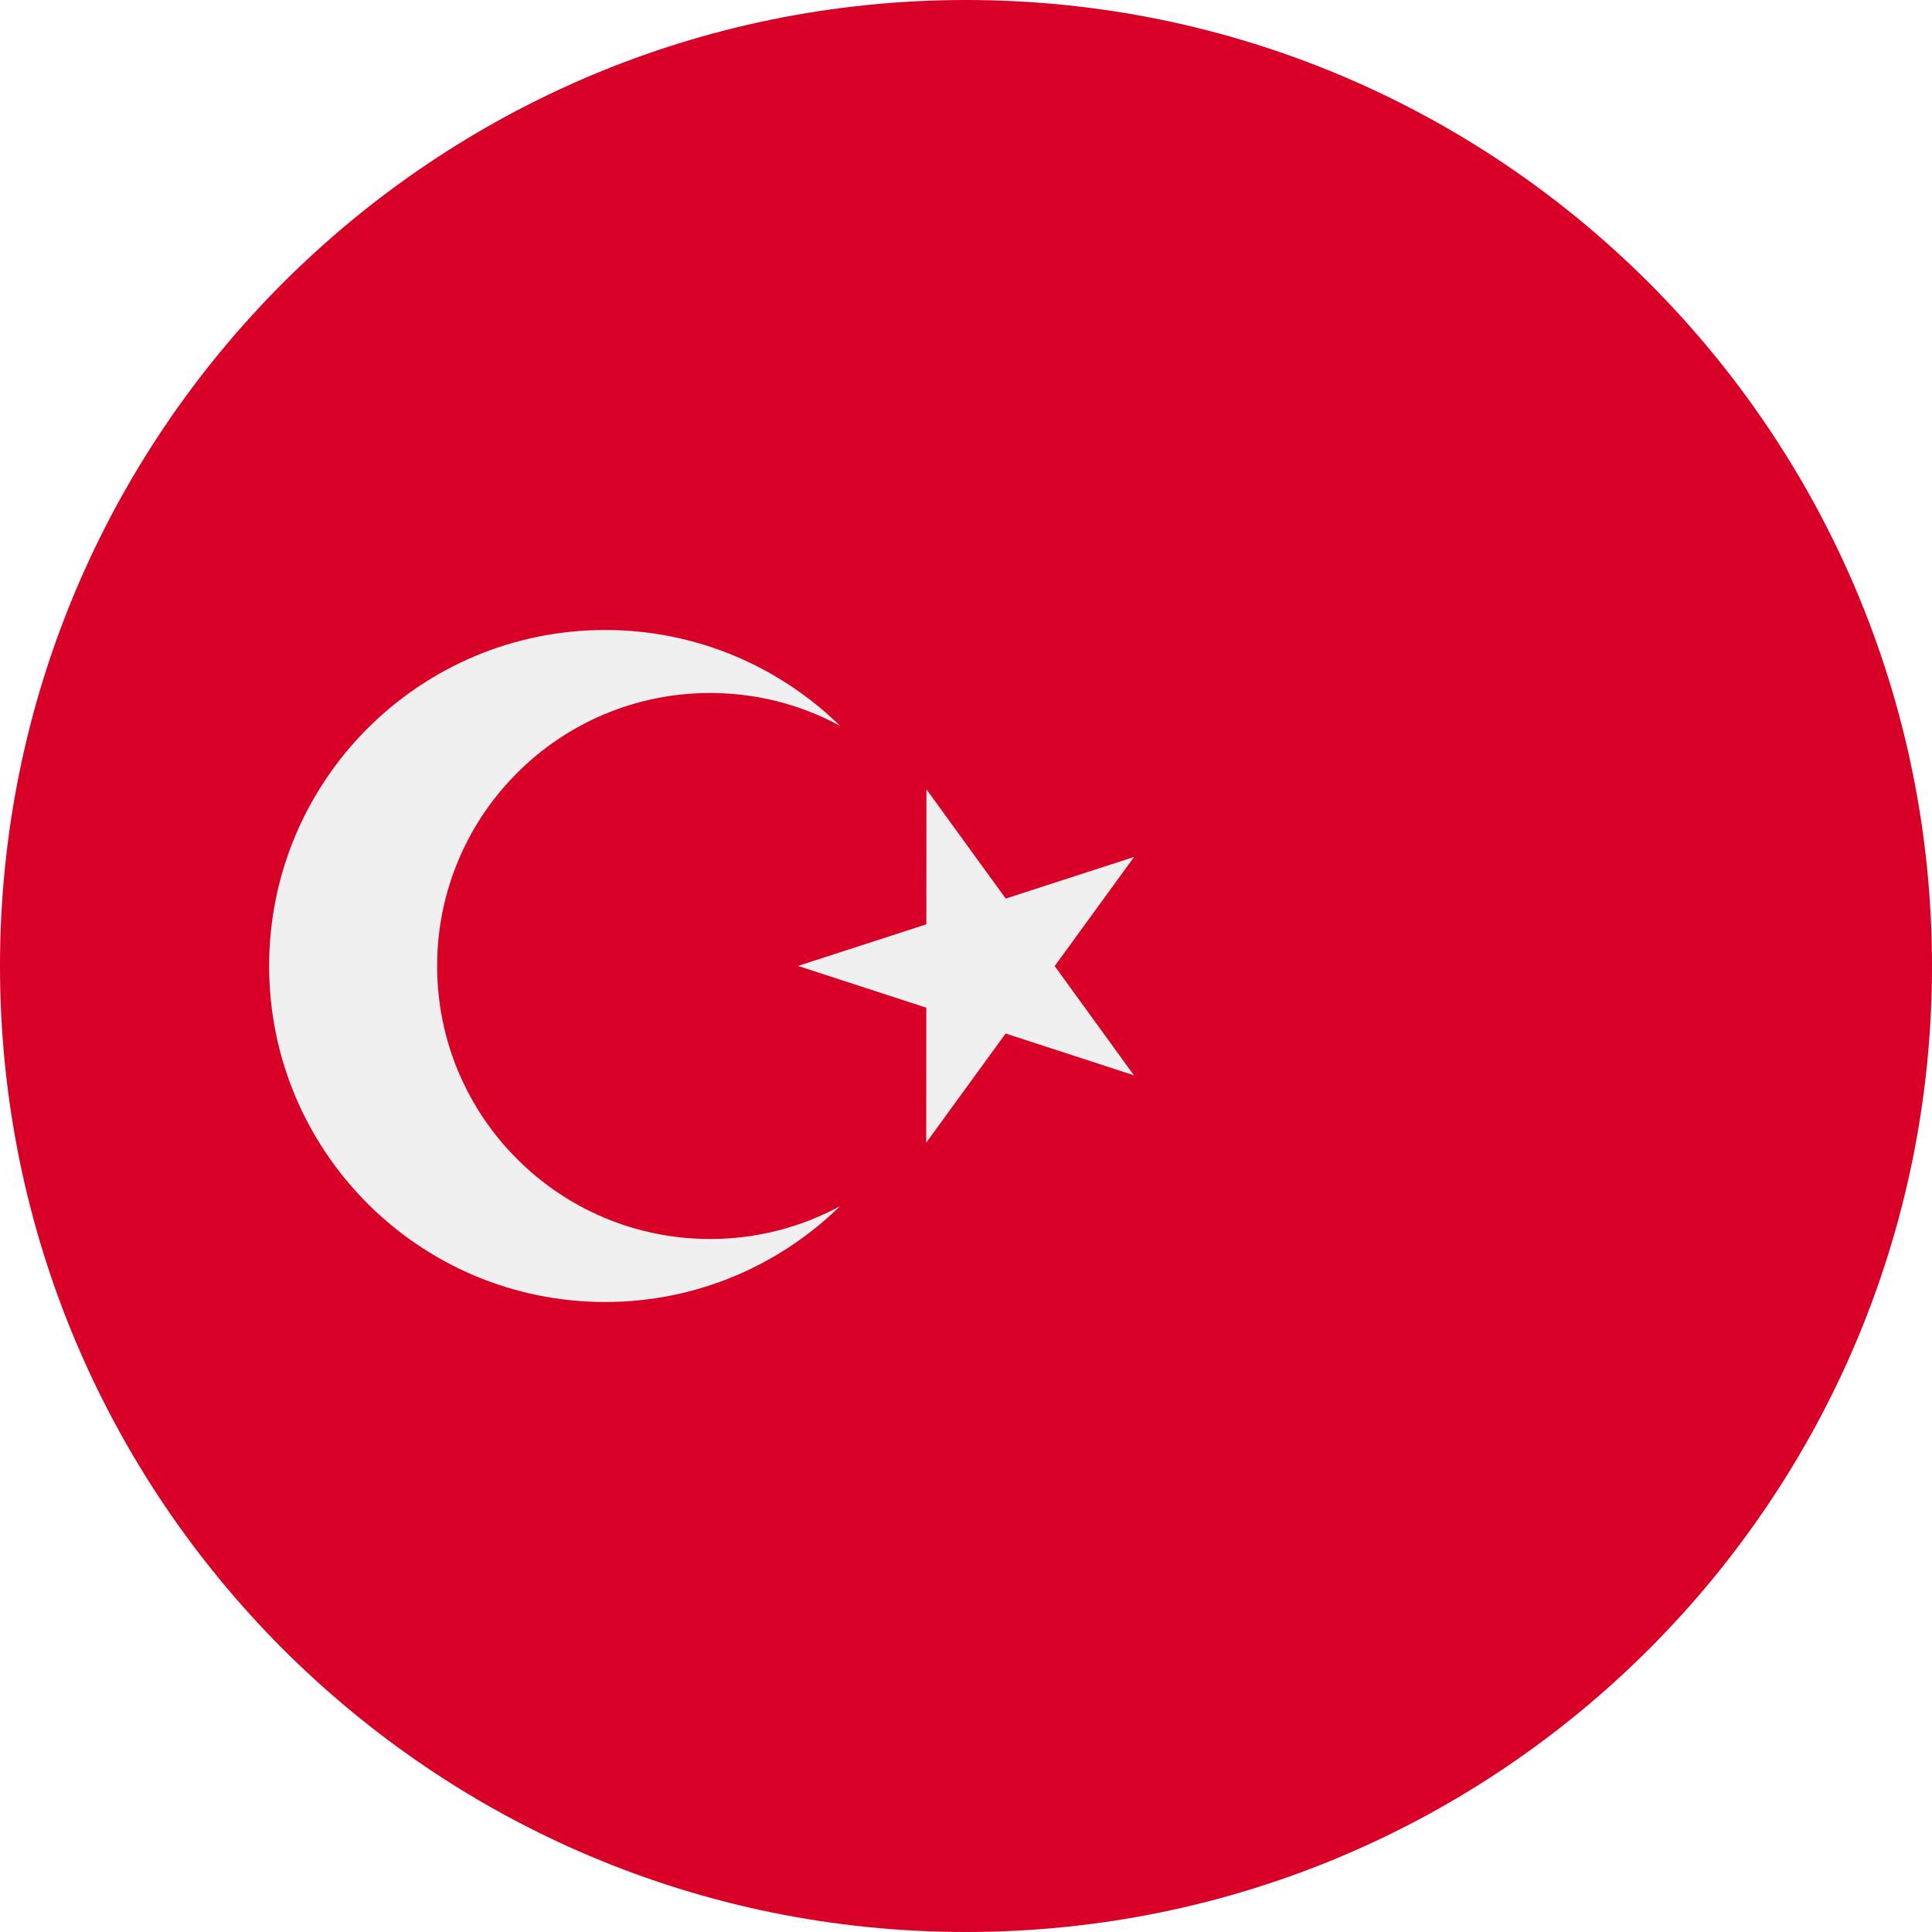
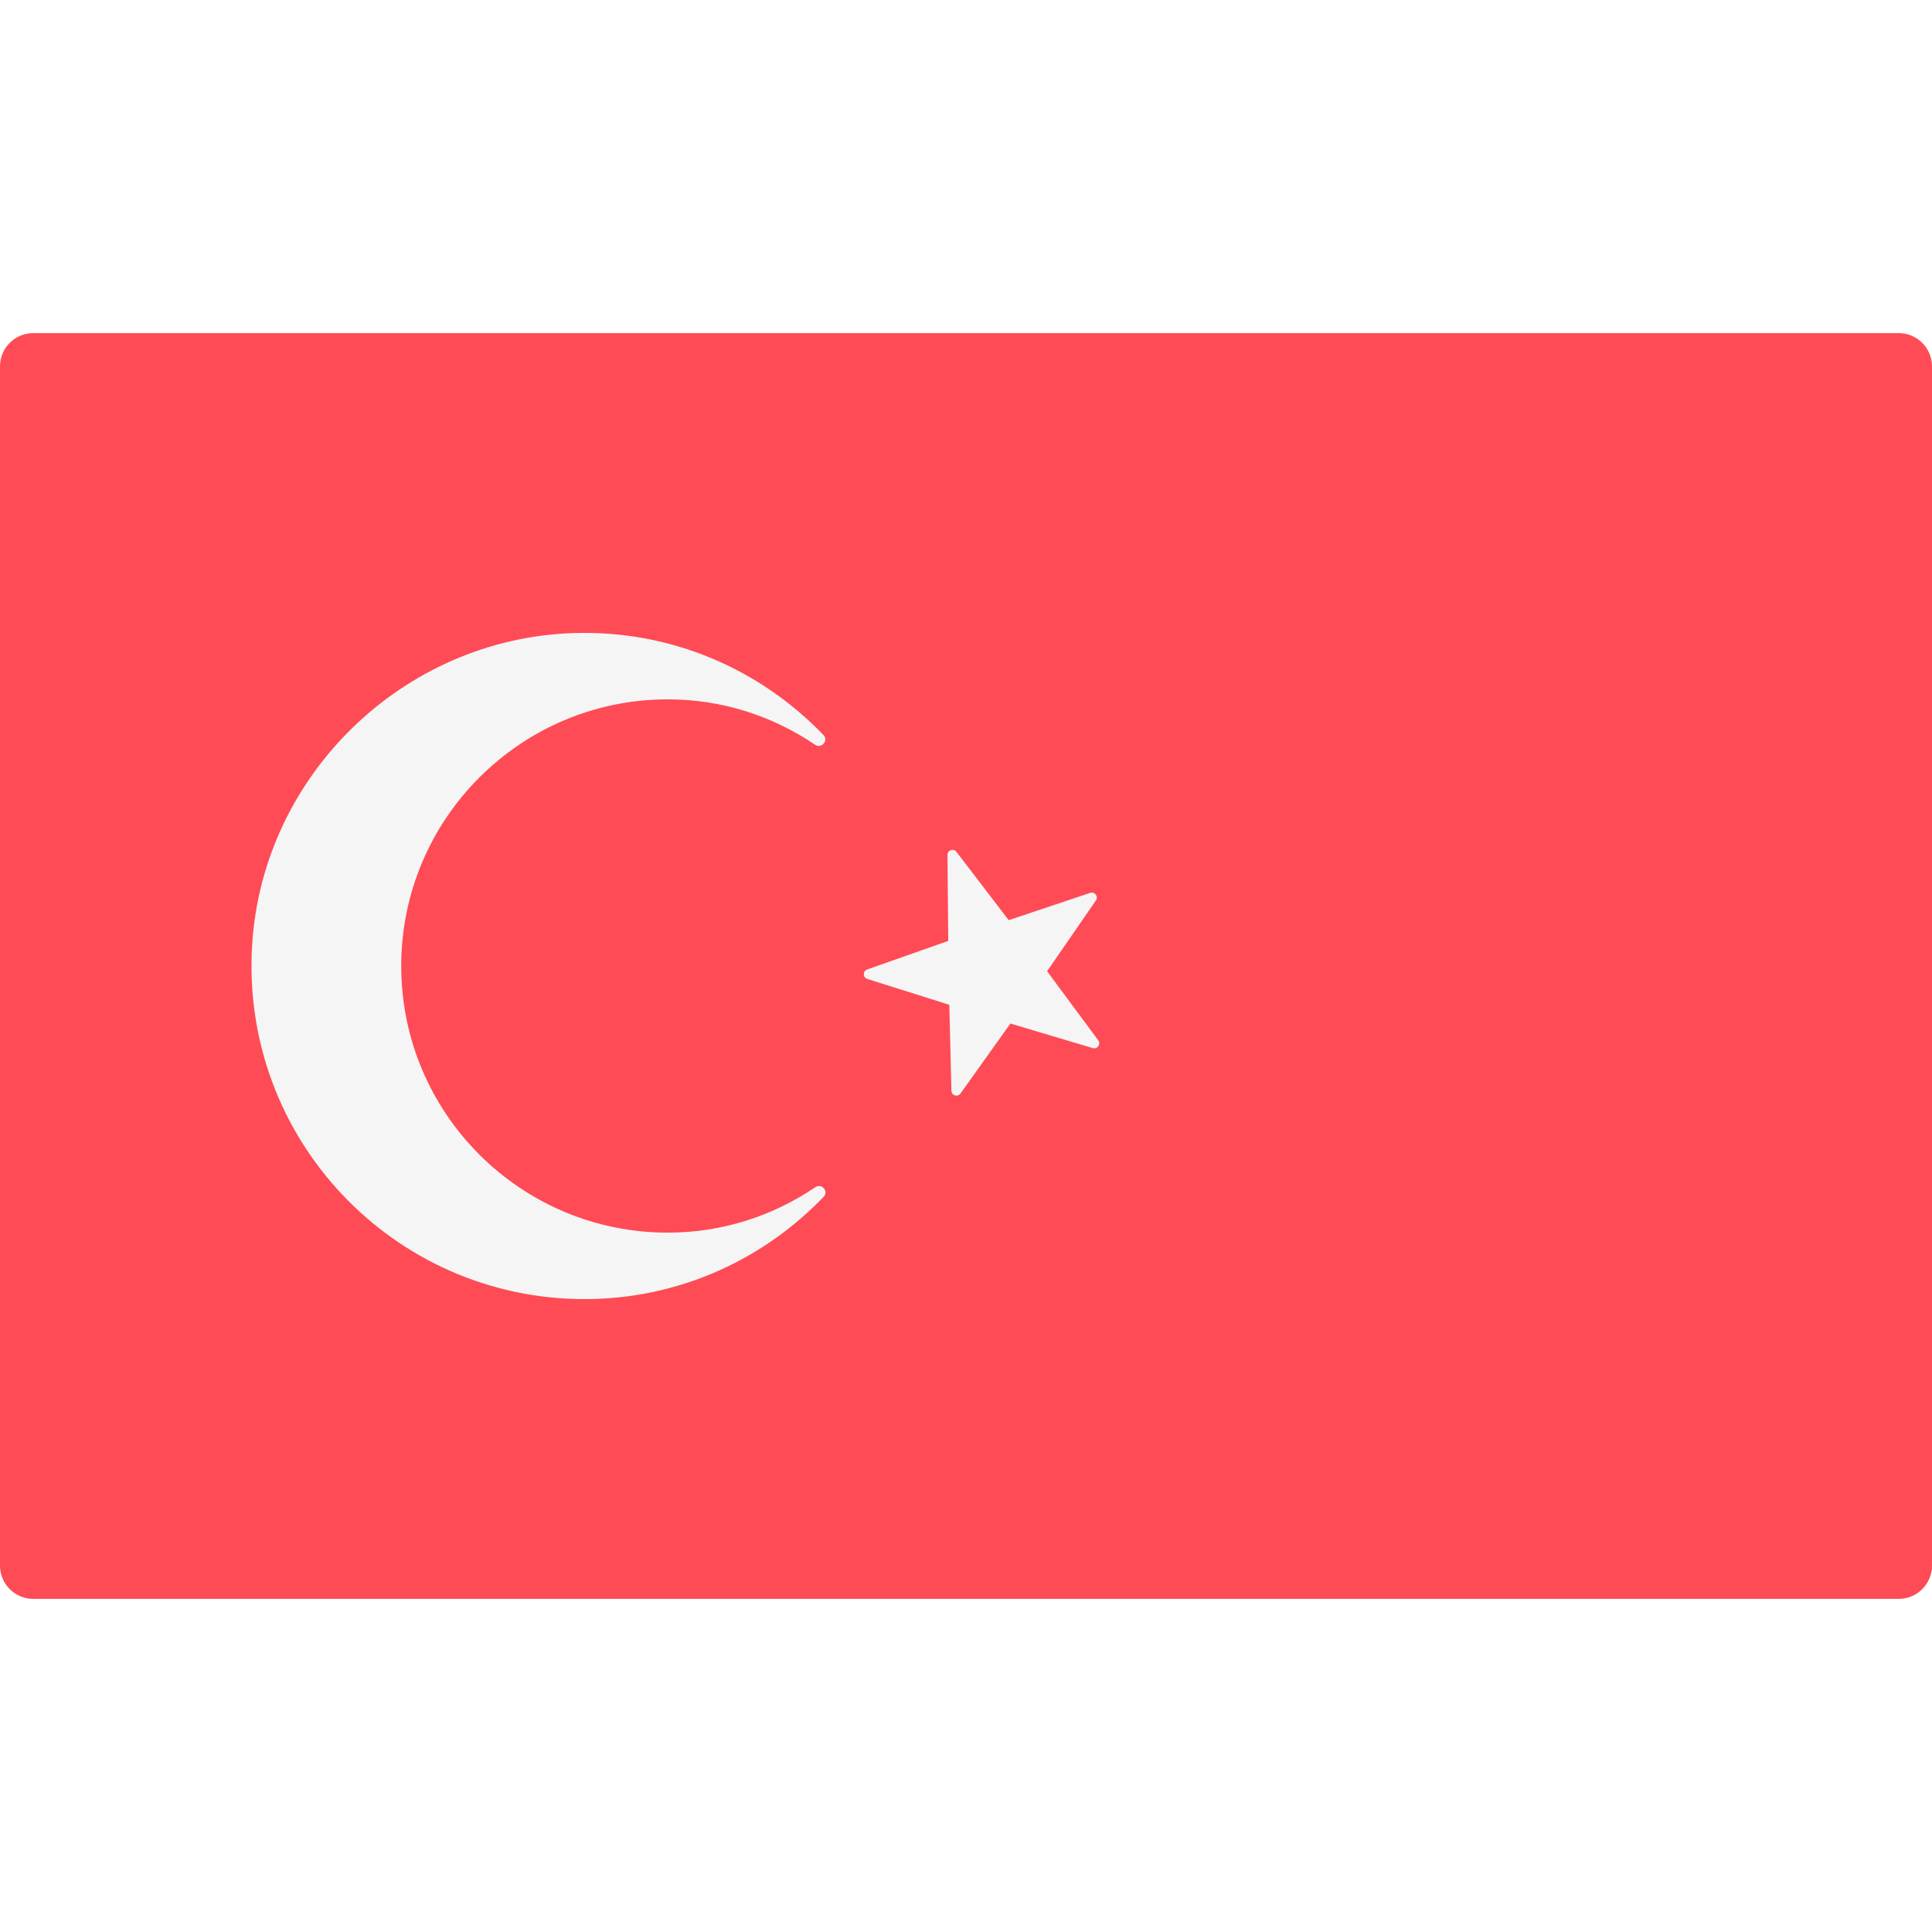
- <svg xmlns="http://www.w3.org/2000/svg" version="1.1" id="Layer_1" x="0px" y="0px" viewBox="0 0 512 512" style="enable-background:new 0 0 512 512;" xml:space="preserve">
-   <circle style="fill:#D80027;" cx="256" cy="256" r="256" />
+ <svg xmlns="http://www.w3.org/2000/svg" version="1.1" id="Layer_1" x="0px" y="0px" viewBox="0 0 512.001 512.001" style="enable-background:new 0 0 512.001 512.001;" xml:space="preserve">
+   <path style="fill:#FF4B55;" d="M503.172,423.725H8.828c-4.875,0-8.828-3.953-8.828-8.828V97.104c0-4.875,3.953-8.828,8.828-8.828  h494.345c4.875,0,8.828,3.953,8.828,8.828v317.793C512,419.773,508.047,423.725,503.172,423.725z" />
  <g>
-     <polygon style="fill:#F0F0F0;" points="245.518,209.186 266.523,238.131 300.54,227.101 279.502,256.021 300.504,284.965    266.499,273.893 245.462,302.813 245.484,267.052 211.478,255.98 245.496,244.95  " />
-     <path style="fill:#F0F0F0;" d="M188.194,328.348c-39.956,0-72.348-32.392-72.348-72.348s32.392-72.348,72.348-72.348   c12.458,0,24.18,3.151,34.414,8.696c-16.055-15.702-38.012-25.392-62.24-25.392c-49.178,0-89.043,39.866-89.043,89.043   s39.866,89.043,89.043,89.043c24.23,0,46.186-9.691,62.24-25.392C212.374,325.197,200.652,328.348,188.194,328.348z" />
+     <path style="fill:#F5F5F5;" d="M253.474,225.753l13.837,18.101l21.606-7.232c1.208-0.404,2.236,0.962,1.512,2.01l-12.939,18.753   l13.555,18.314c0.758,1.024-0.224,2.423-1.444,2.059l-21.834-6.511l-13.228,18.55c-0.739,1.037-2.375,0.536-2.406-0.737   l-0.555-22.777l-21.73-6.849c-1.215-0.383-1.244-2.092-0.042-2.515l21.491-7.566l-0.202-22.783   C251.083,225.296,252.701,224.741,253.474,225.753z" />
+     <path style="fill:#F5F5F5;" d="M176.956,326.662c-38.995,0-70.627-31.633-70.627-70.663c0-38.958,31.633-70.662,70.627-70.662   c14.508,0,27.887,4.462,39.037,12.014c1.707,1.156,3.656-1.087,2.227-2.573c-16.664-17.325-40.248-27.894-66.398-27.001   c-44.926,1.533-82.118,37.553-84.989,82.413c-3.287,51.383,37.399,94.086,88.055,94.086c24.953,0,47.379-10.432,63.393-27.112   c1.415-1.473-0.538-3.683-2.229-2.537C204.89,322.196,191.489,326.662,176.956,326.662z" />
  </g>
  <g>
</g>
  <g>
</g>
  <g>
</g>
  <g>
</g>
  <g>
</g>
  <g>
</g>
  <g>
</g>
  <g>
</g>
  <g>
</g>
  <g>
</g>
  <g>
</g>
  <g>
</g>
  <g>
</g>
  <g>
</g>
  <g>
</g>
</svg>
